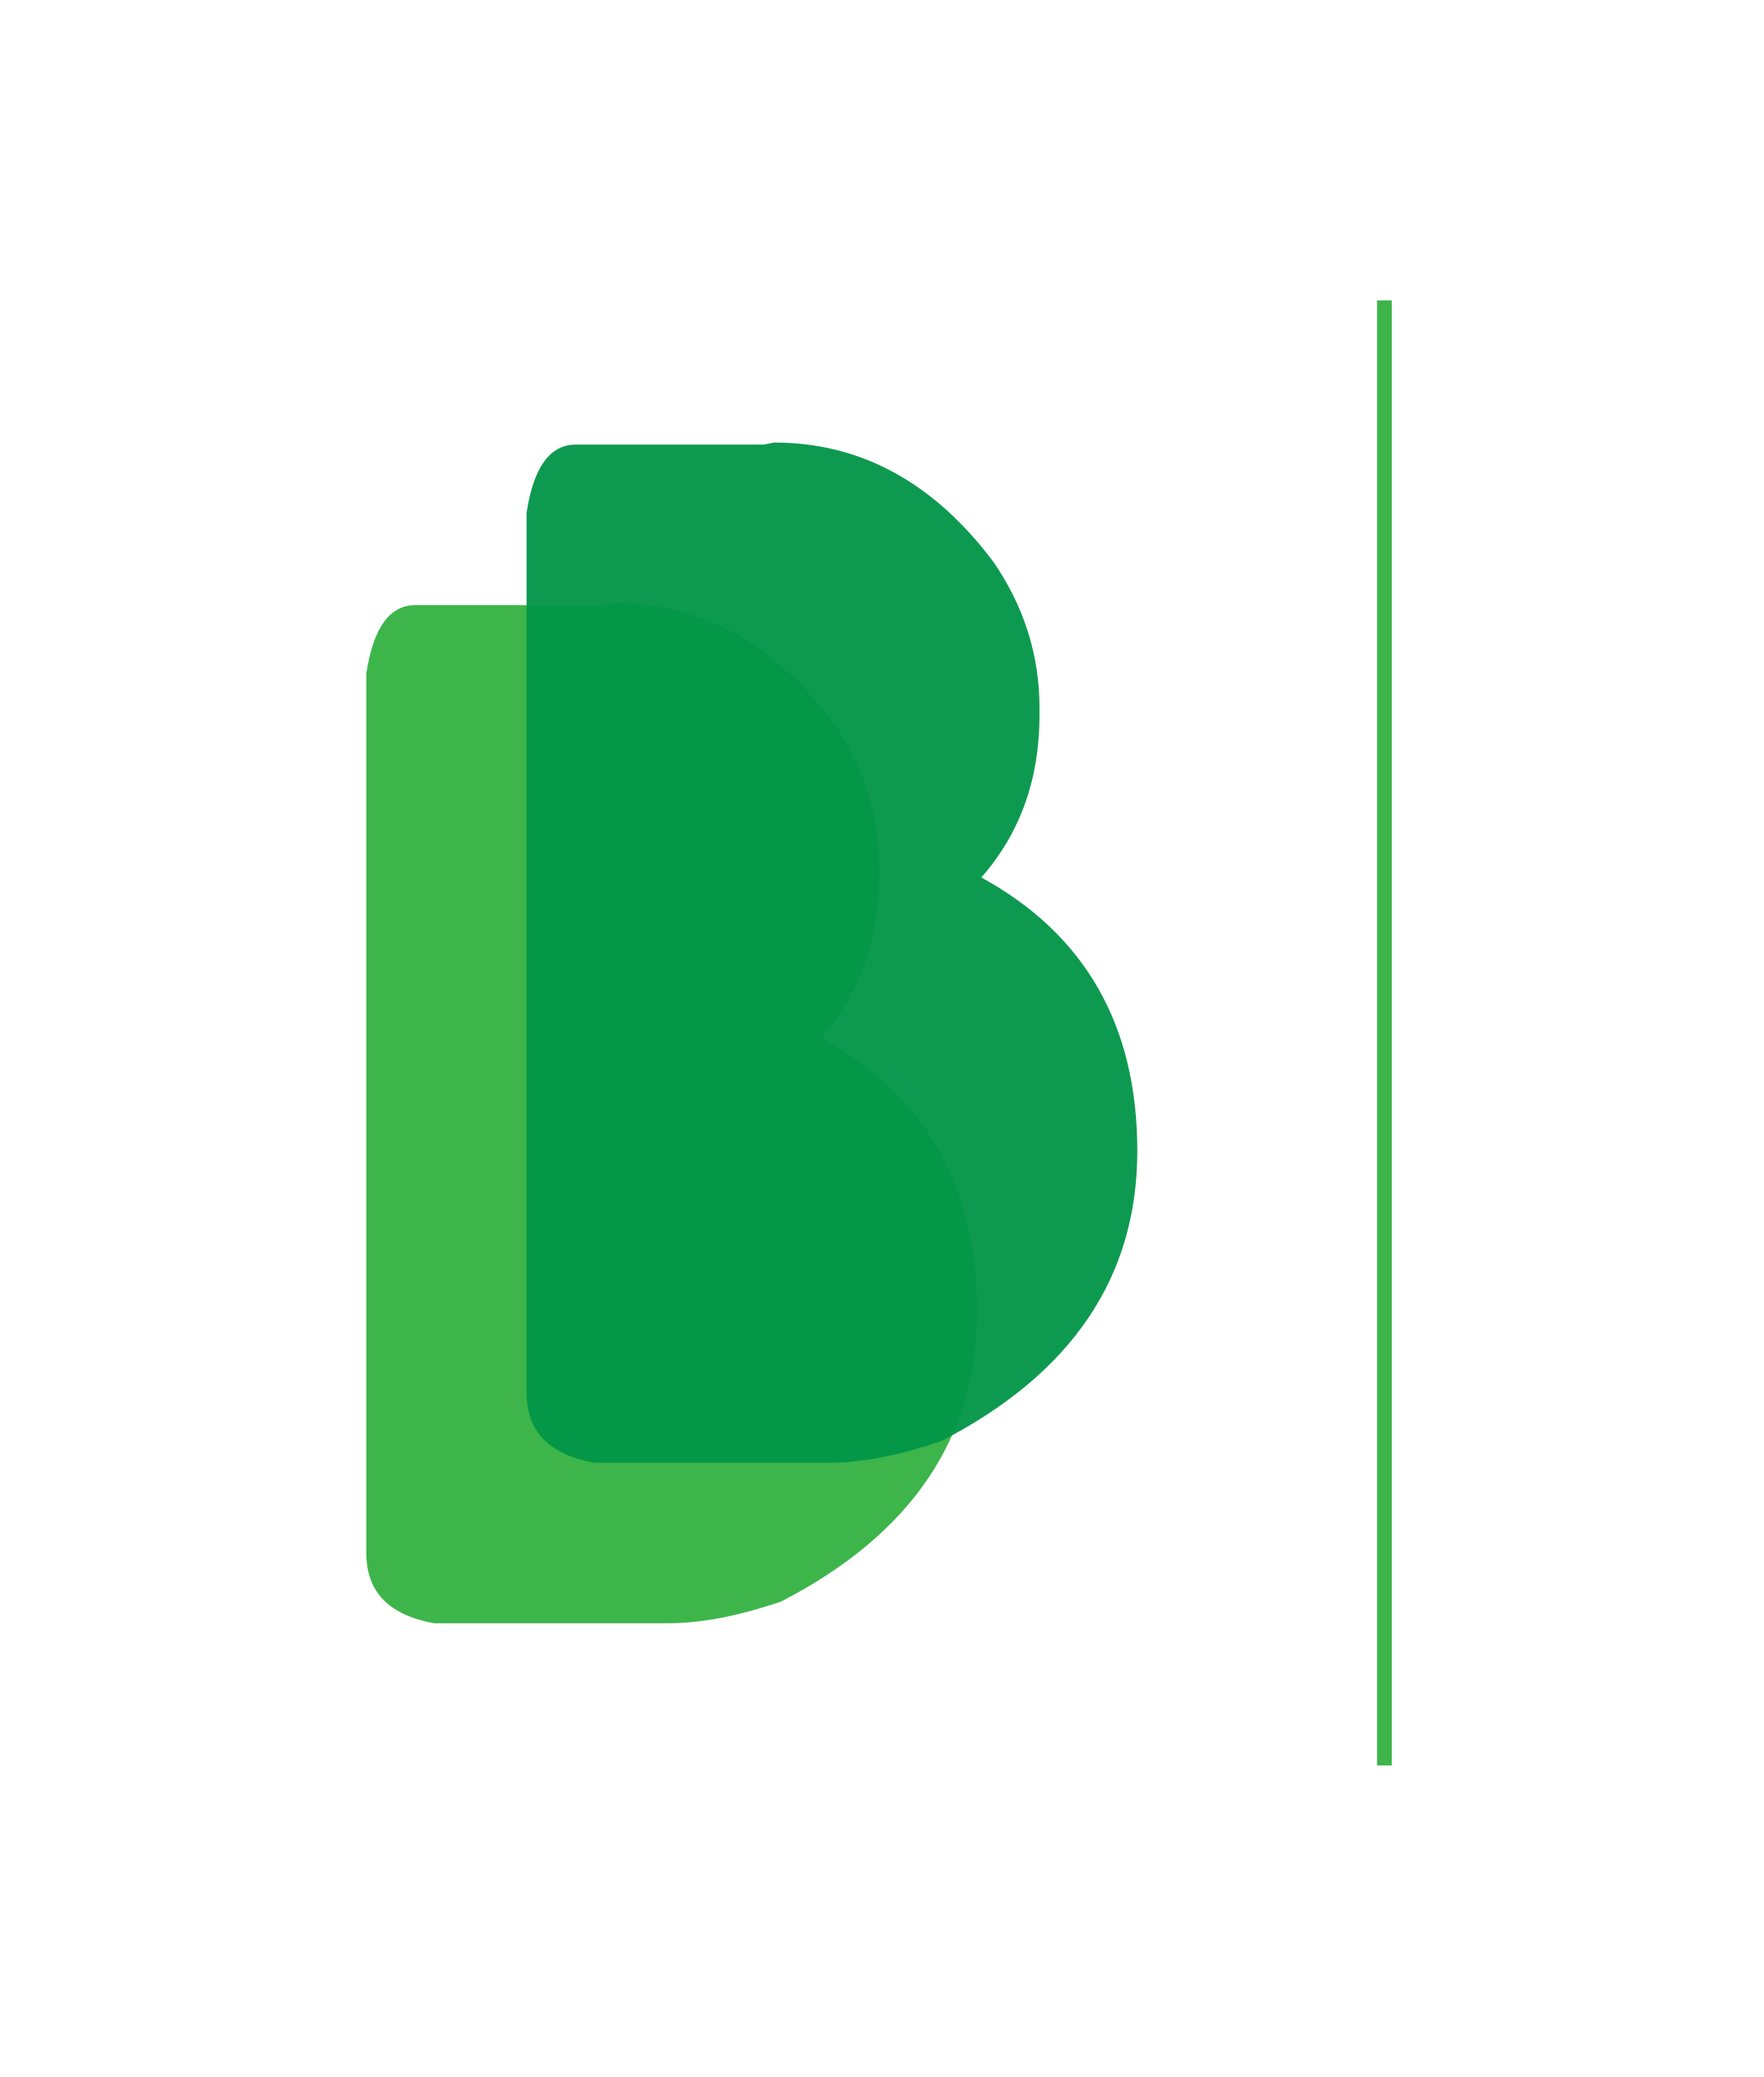
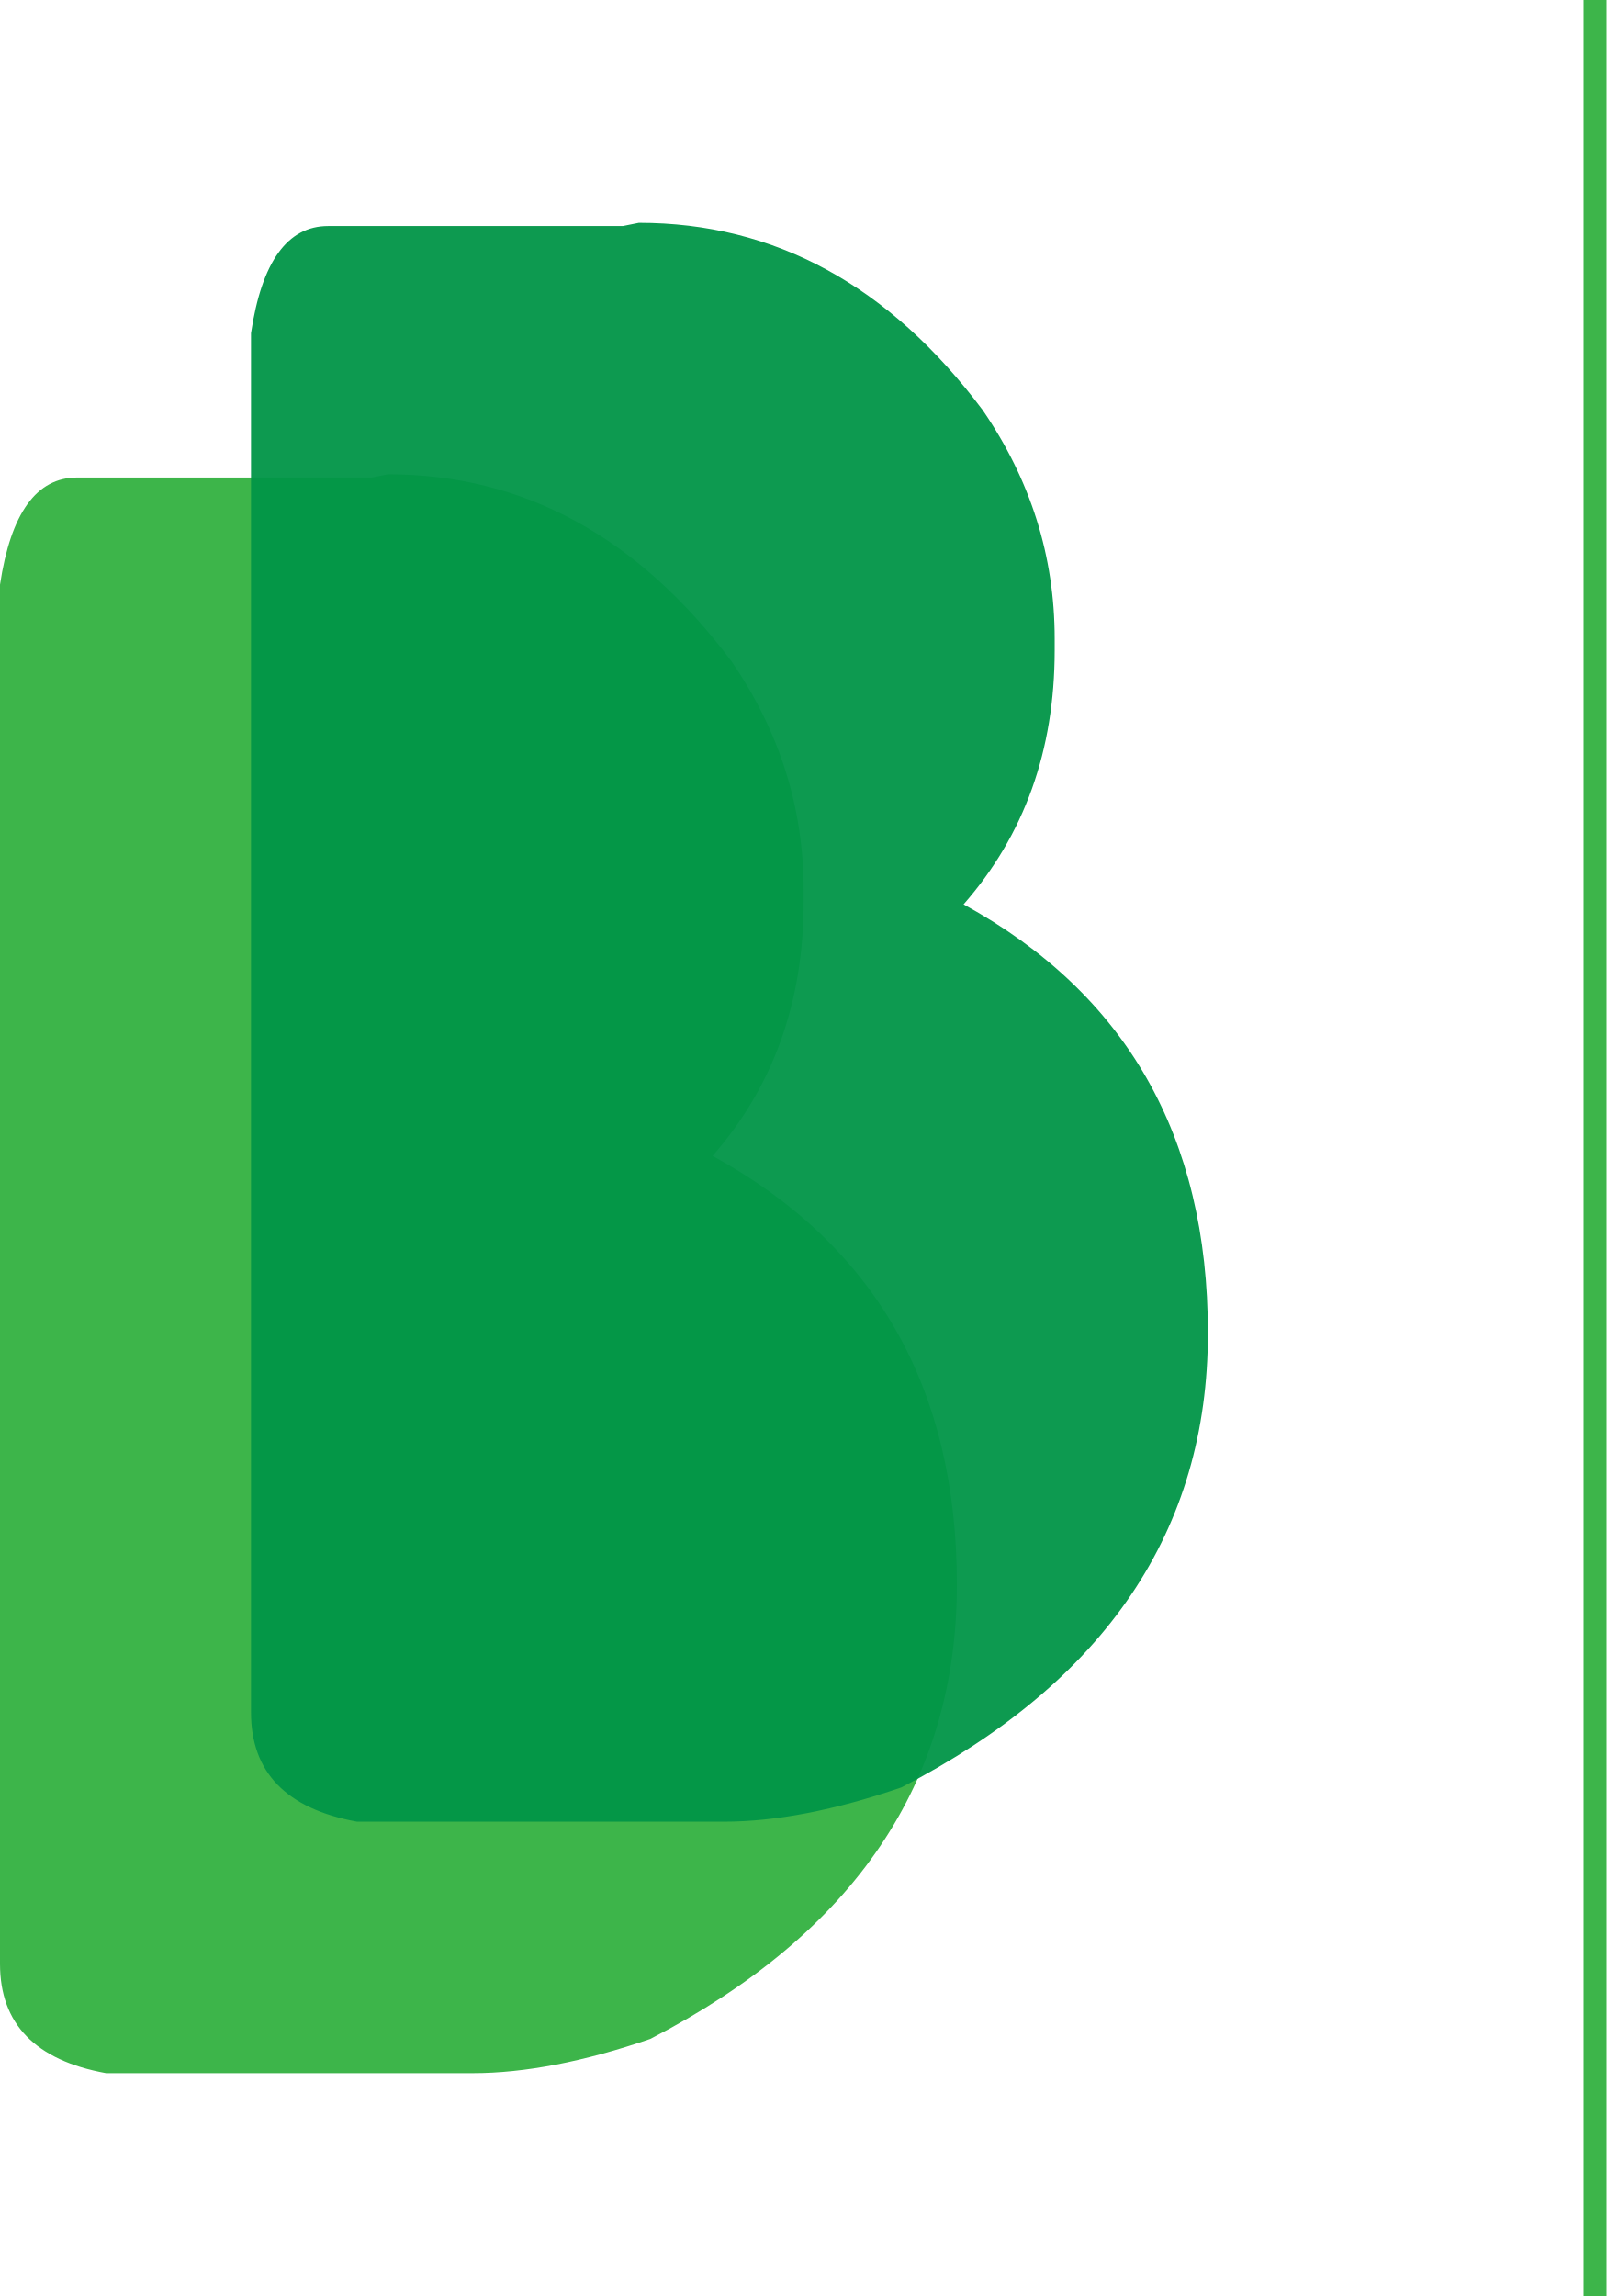
- <svg xmlns="http://www.w3.org/2000/svg" version="1.1" id="Layer_1" x="0px" y="0px" width="240.675px" height="283.491px" viewBox="0 0 240.675 283.491" enable-background="new 0 0 240.675 283.491" xml:space="preserve">
+ <svg xmlns="http://www.w3.org/2000/svg" version="1.1" id="Layer_1" x="0px" y="0px" width="139.935px" height="199.964px" viewBox="50 41 139.935 199.964" enable-background="new 50 41 139.935 199.964" xml:space="preserve">
  <g>
    <g>
      <path fill="#3DB54A" d="M61.385,82.587h21l1.401-0.281c11.824,0,21.808,5.445,29.96,16.333c4.169,6.097,6.254,12.724,6.254,19.881    v1.028c0,8.711-2.644,16.084-7.933,22.119c14.186,7.779,21.281,20.221,21.281,37.333c0,17.174-8.898,30.362-26.694,39.571    c-5.786,1.99-10.95,2.988-15.492,2.988H59.238c-6.159-1.12-9.238-4.294-9.238-9.521V91.92c0.933-6.221,3.174-9.333,6.718-9.333" />
      <path opacity="0.95" fill="#019547" enable-background="new    " d="M83.249,60.684h21l1.401-0.281    c11.824,0,21.808,5.445,29.96,16.333c4.169,6.097,6.254,12.724,6.254,19.881v1.028c0,8.711-2.644,16.084-7.933,22.119    c14.186,7.779,21.281,20.221,21.281,37.333c0,17.174-8.898,30.362-26.694,39.571c-5.786,1.99-10.95,2.988-15.492,2.988H81.102    c-6.159-1.119-9.238-4.294-9.238-9.52V70.017c0.933-6.221,3.174-9.333,6.718-9.333" />
    </g>
    <line fill="none" stroke="#3DB54A" stroke-width="2" x1="188.935" y1="41" x2="188.935" y2="240.964" />
  </g>
</svg>
